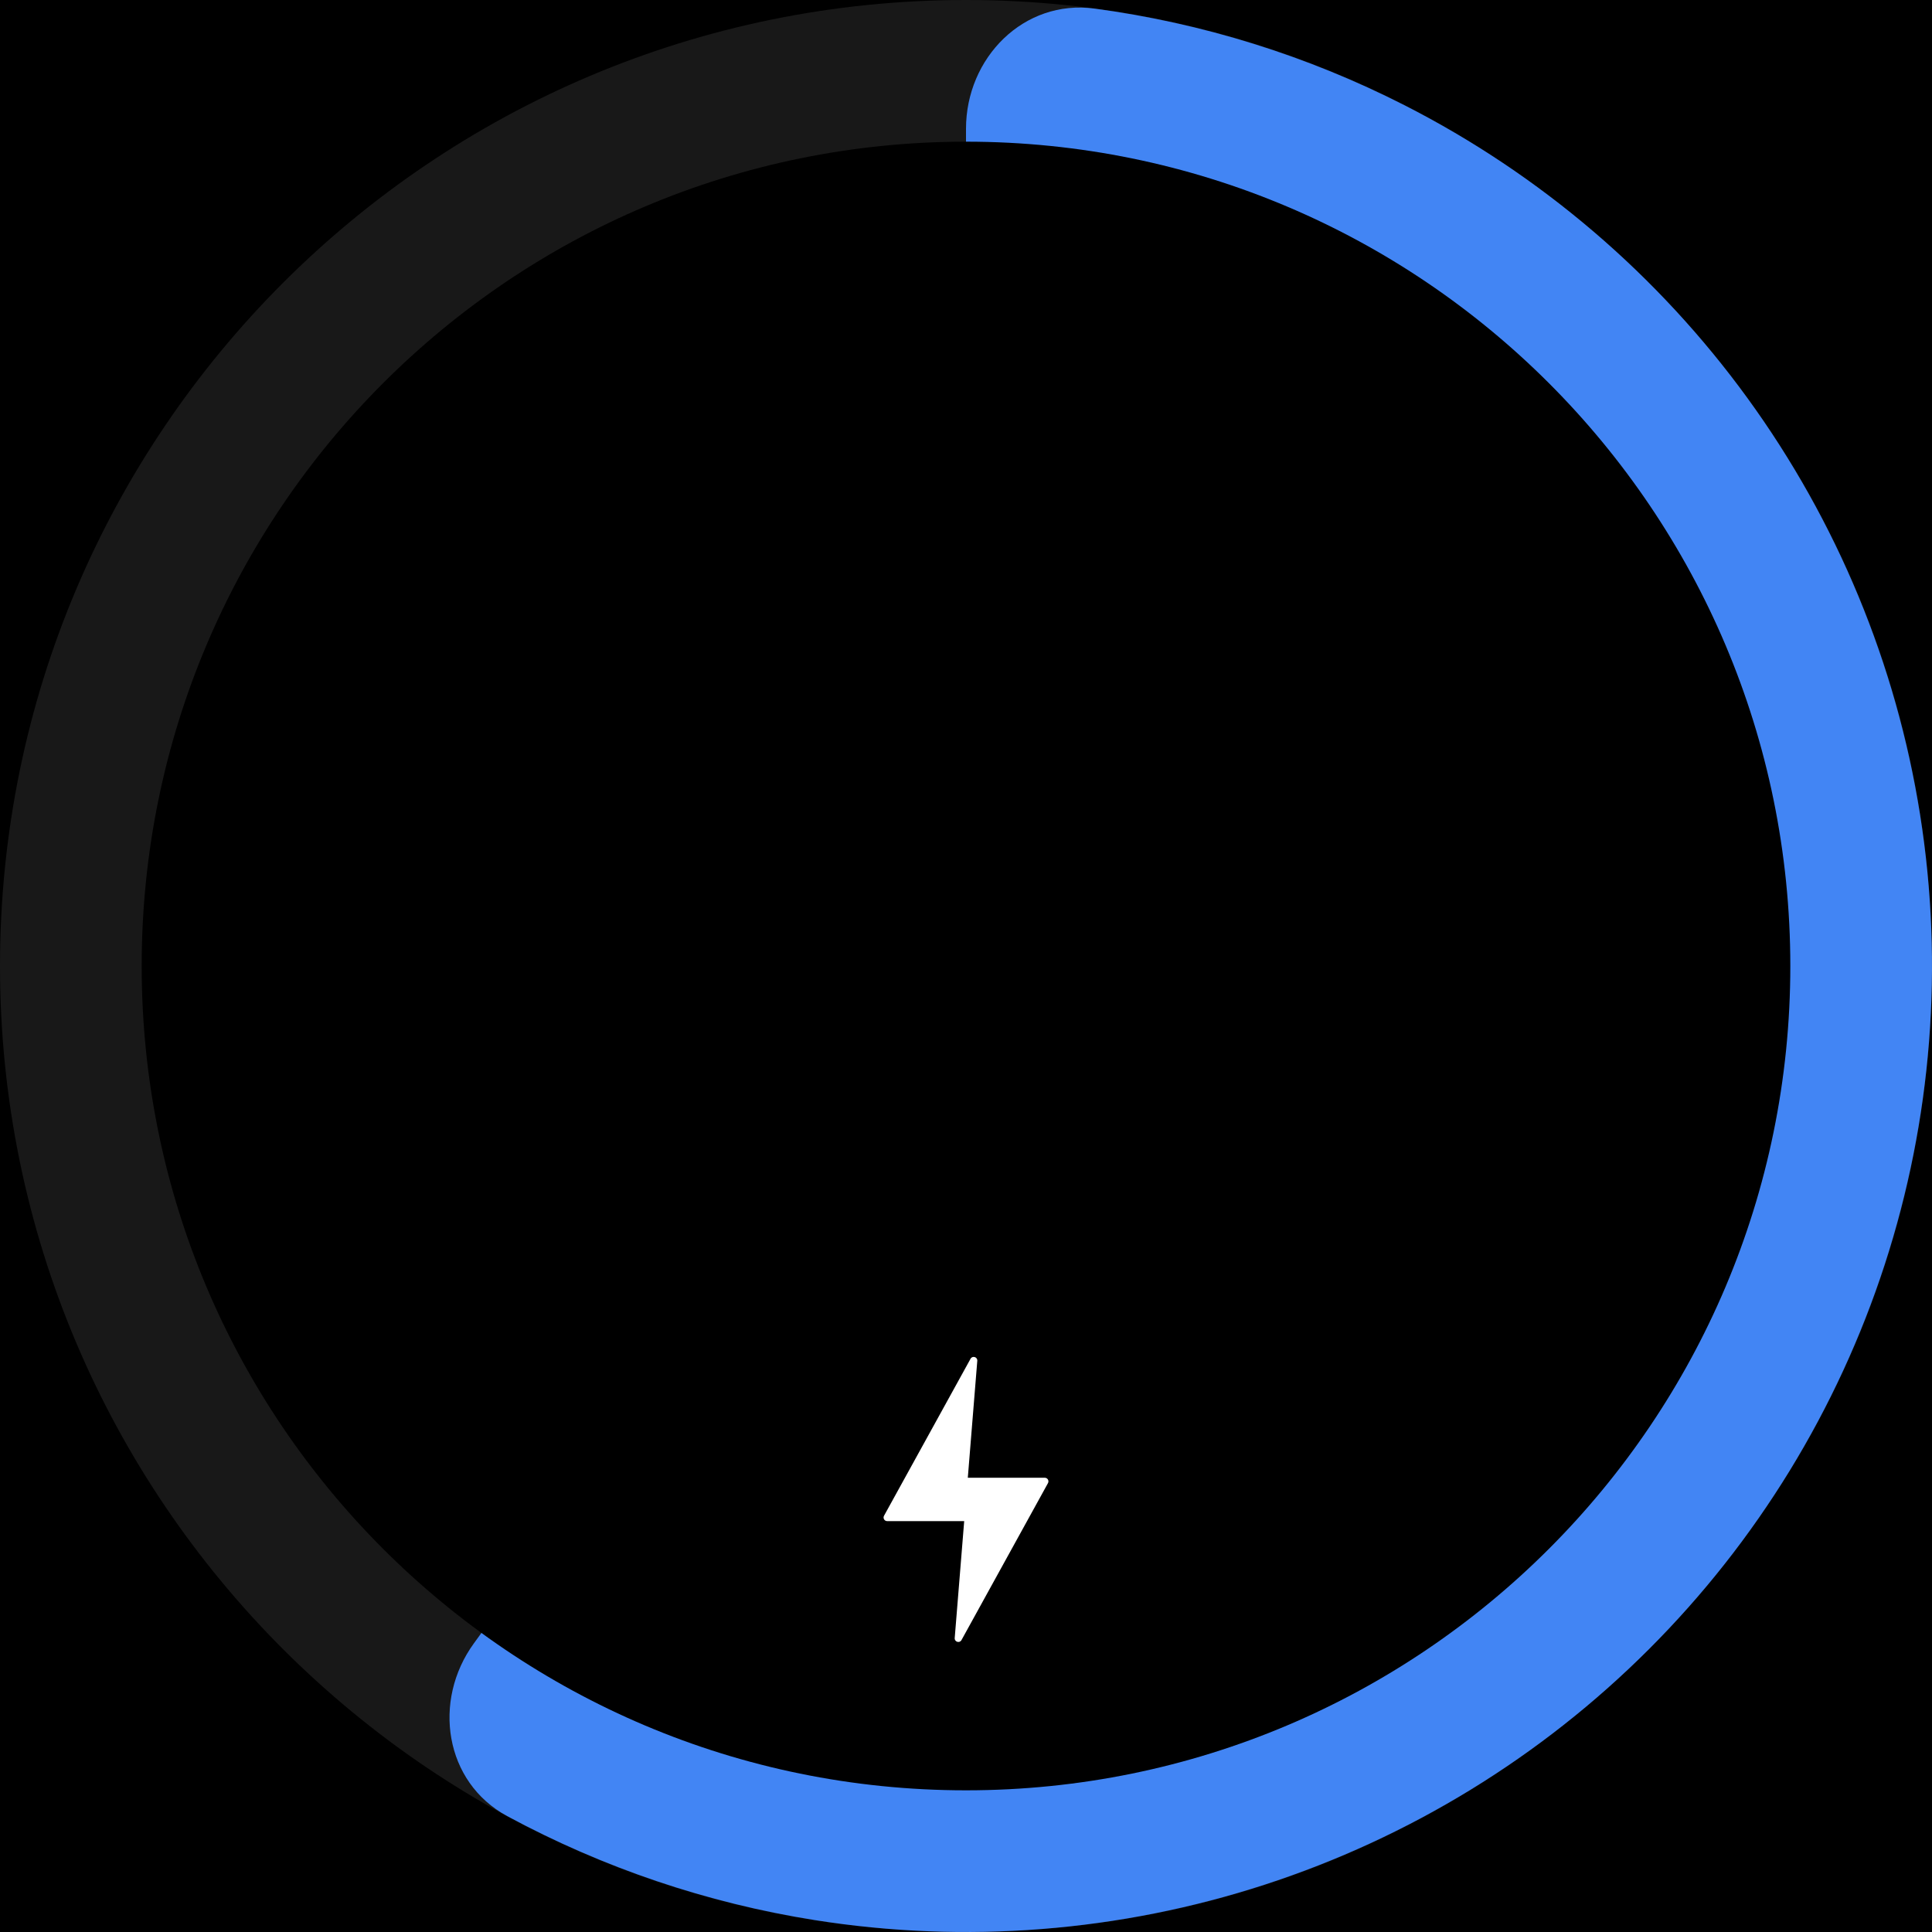
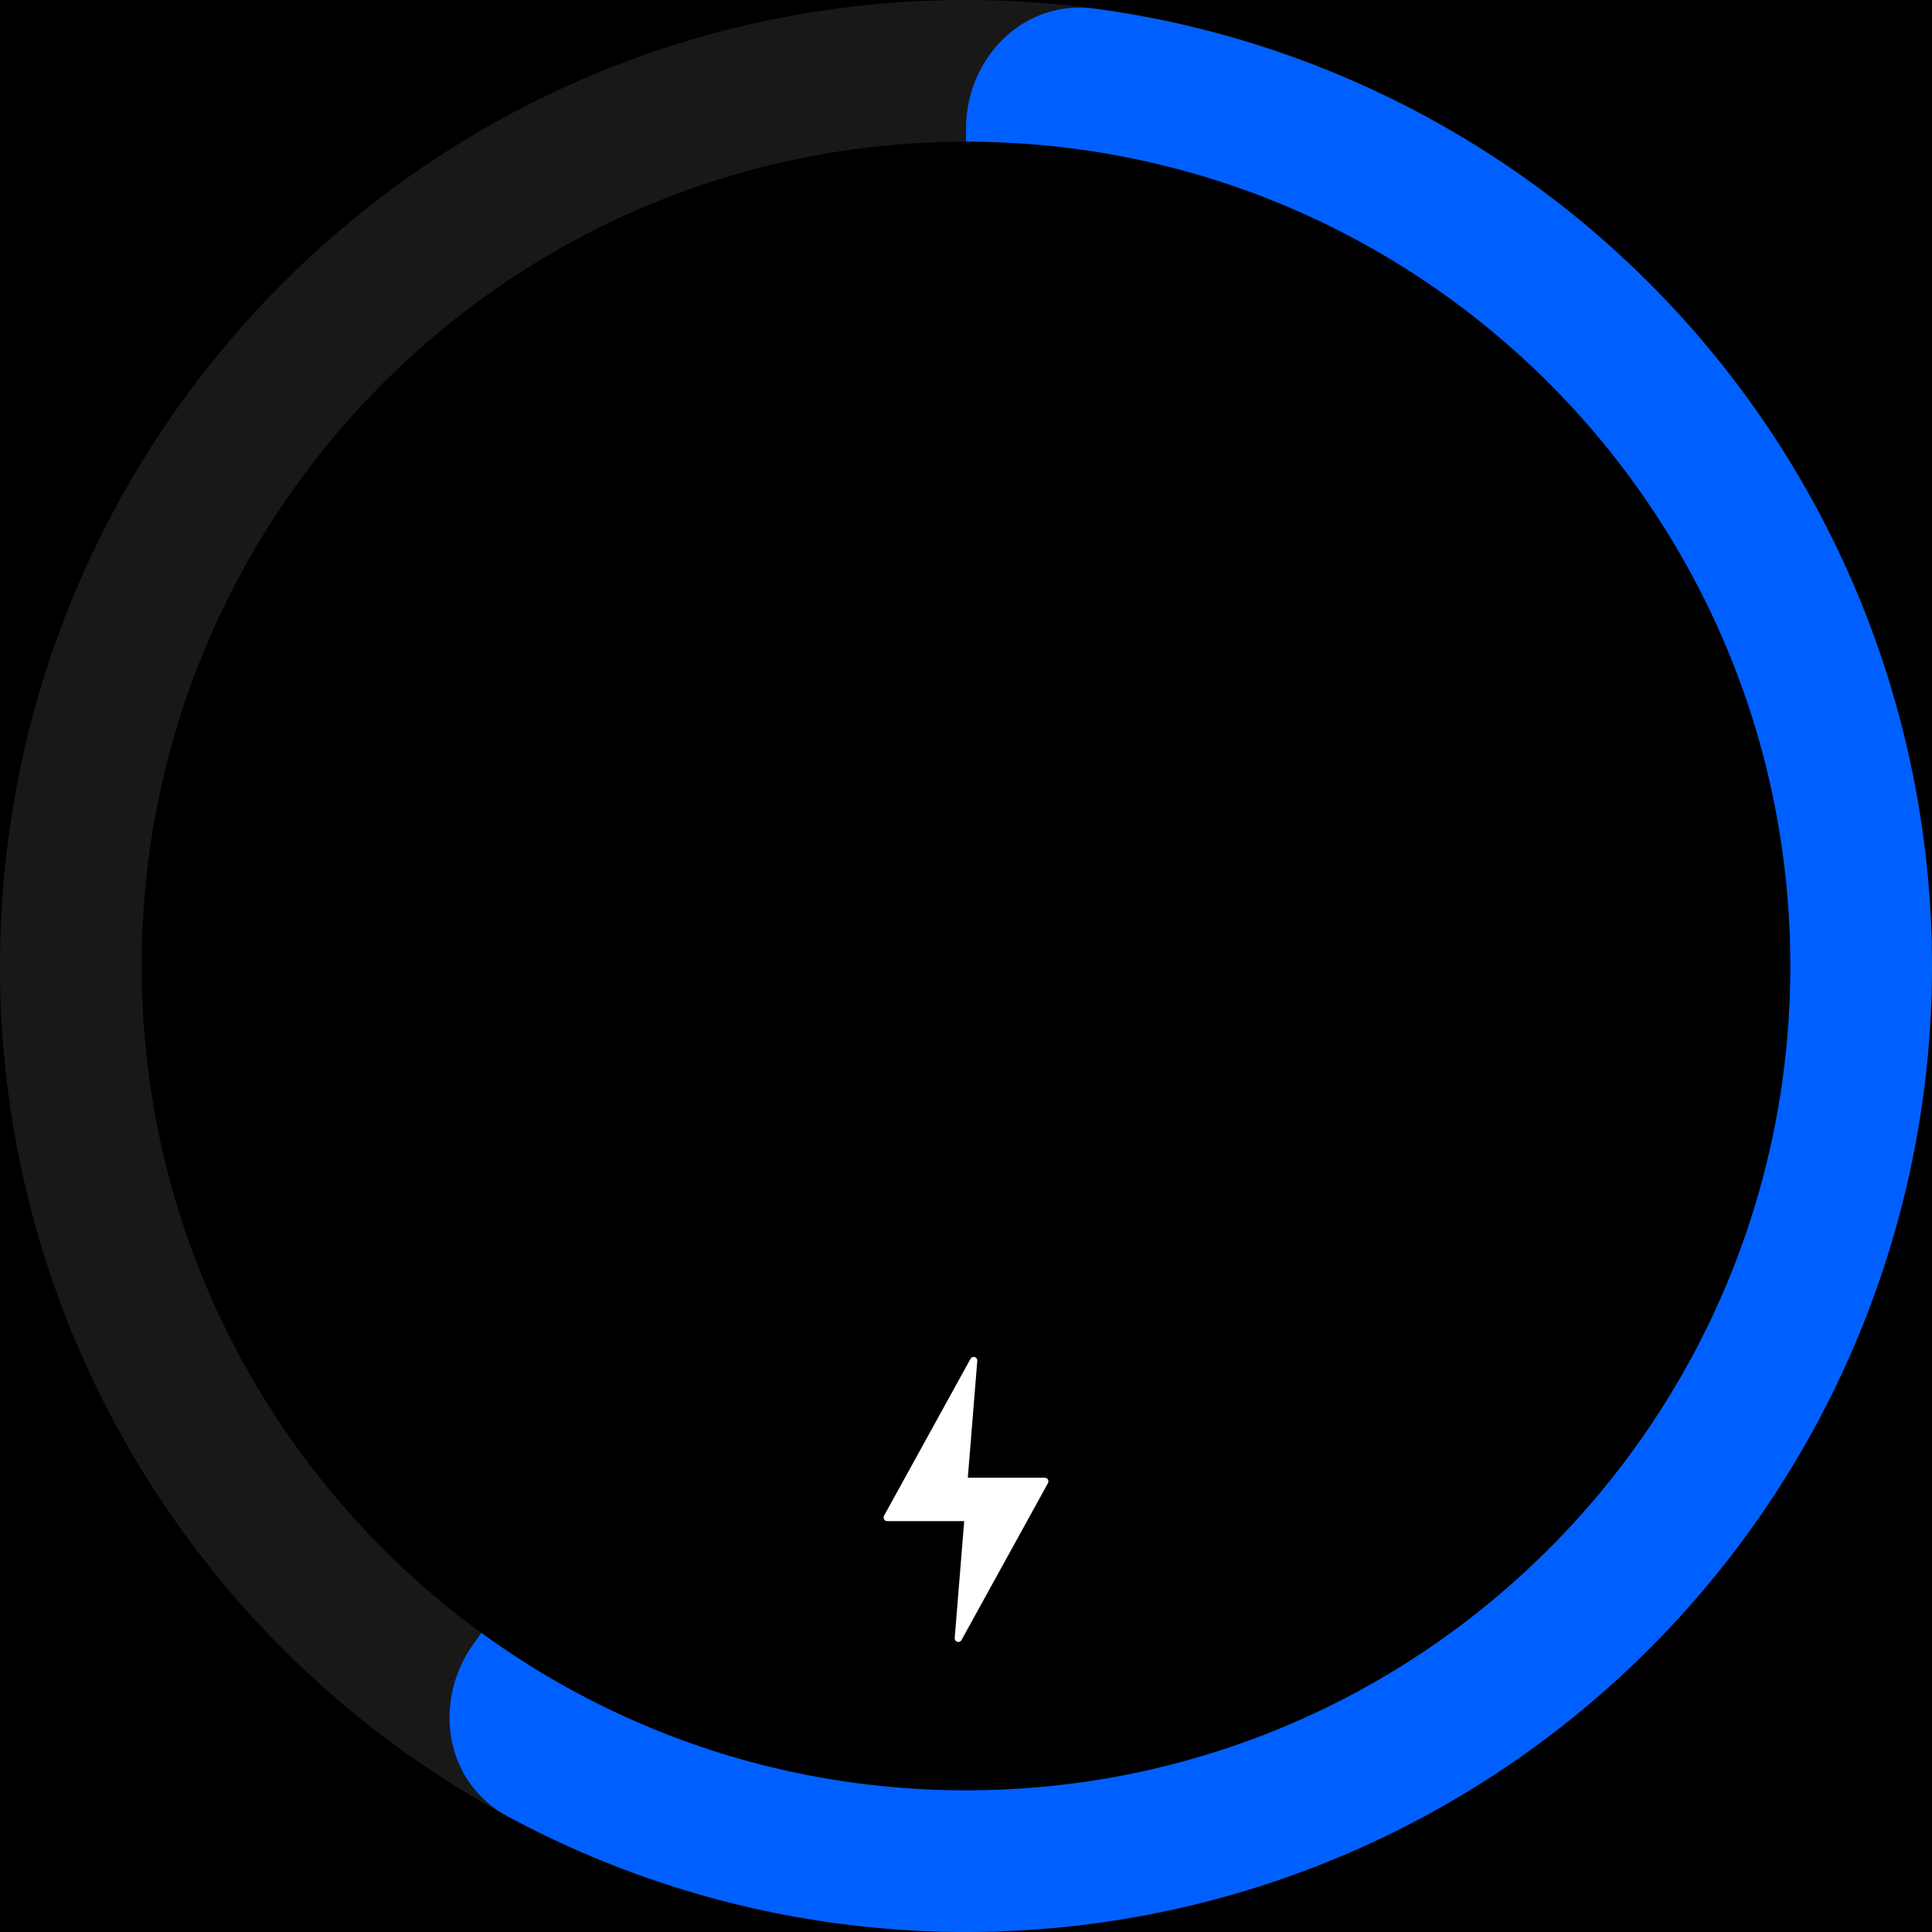
<svg xmlns="http://www.w3.org/2000/svg" width="300" height="300" viewBox="0 0 300 300" fill="none">
  <rect width="300" height="300" fill="black" />
  <circle cx="150" cy="150" r="150" fill="#181818" />
-   <path d="M150 20C150 8.954 158.993 -0.137 169.941 1.331C186.679 3.576 202.966 8.639 218.099 16.349C239.19 27.096 257.439 42.681 271.353 61.832C285.266 80.983 294.45 103.155 298.153 126.535C301.856 149.915 299.973 173.84 292.658 196.353C285.344 218.866 272.804 239.328 256.066 256.066C239.328 272.804 218.866 285.344 196.353 292.658C173.84 299.973 149.915 301.856 126.535 298.153C109.761 295.496 93.608 290.018 78.747 281.997C69.028 276.75 67.096 264.108 73.588 255.172L146.18 155.257C148.663 151.84 150 147.725 150 143.502L150 20Z" fill="#4285f4" />
+   <path d="M150 20C150 8.954 158.993 -0.137 169.941 1.331C186.679 3.576 202.966 8.639 218.099 16.349C239.19 27.096 257.439 42.681 271.353 61.832C285.266 80.983 294.45 103.155 298.153 126.535C301.856 149.915 299.973 173.84 292.658 196.353C285.344 218.866 272.804 239.328 256.066 256.066C239.328 272.804 218.866 285.344 196.353 292.658C173.84 299.973 149.915 301.856 126.535 298.153C109.761 295.496 93.608 290.018 78.747 281.997C69.028 276.75 67.096 264.108 73.588 255.172L146.18 155.257C148.663 151.84 150 147.725 150 143.502L150 20Z" fill="#0060ff" />
  <circle cx="150" cy="150" r="128" fill="black" />
  <path d="M162.73 230.297L149.298 254.672C149.006 255.202 148.199 254.959 148.247 254.357L149.72 236.199L137.762 236.199C137.336 236.199 137.064 235.742 137.27 235.367L150.703 210.992C150.995 210.462 151.802 210.705 151.753 211.307L150.281 229.465L162.238 229.465C162.665 229.465 162.935 229.922 162.73 230.297Z" fill="white" />
</svg>
